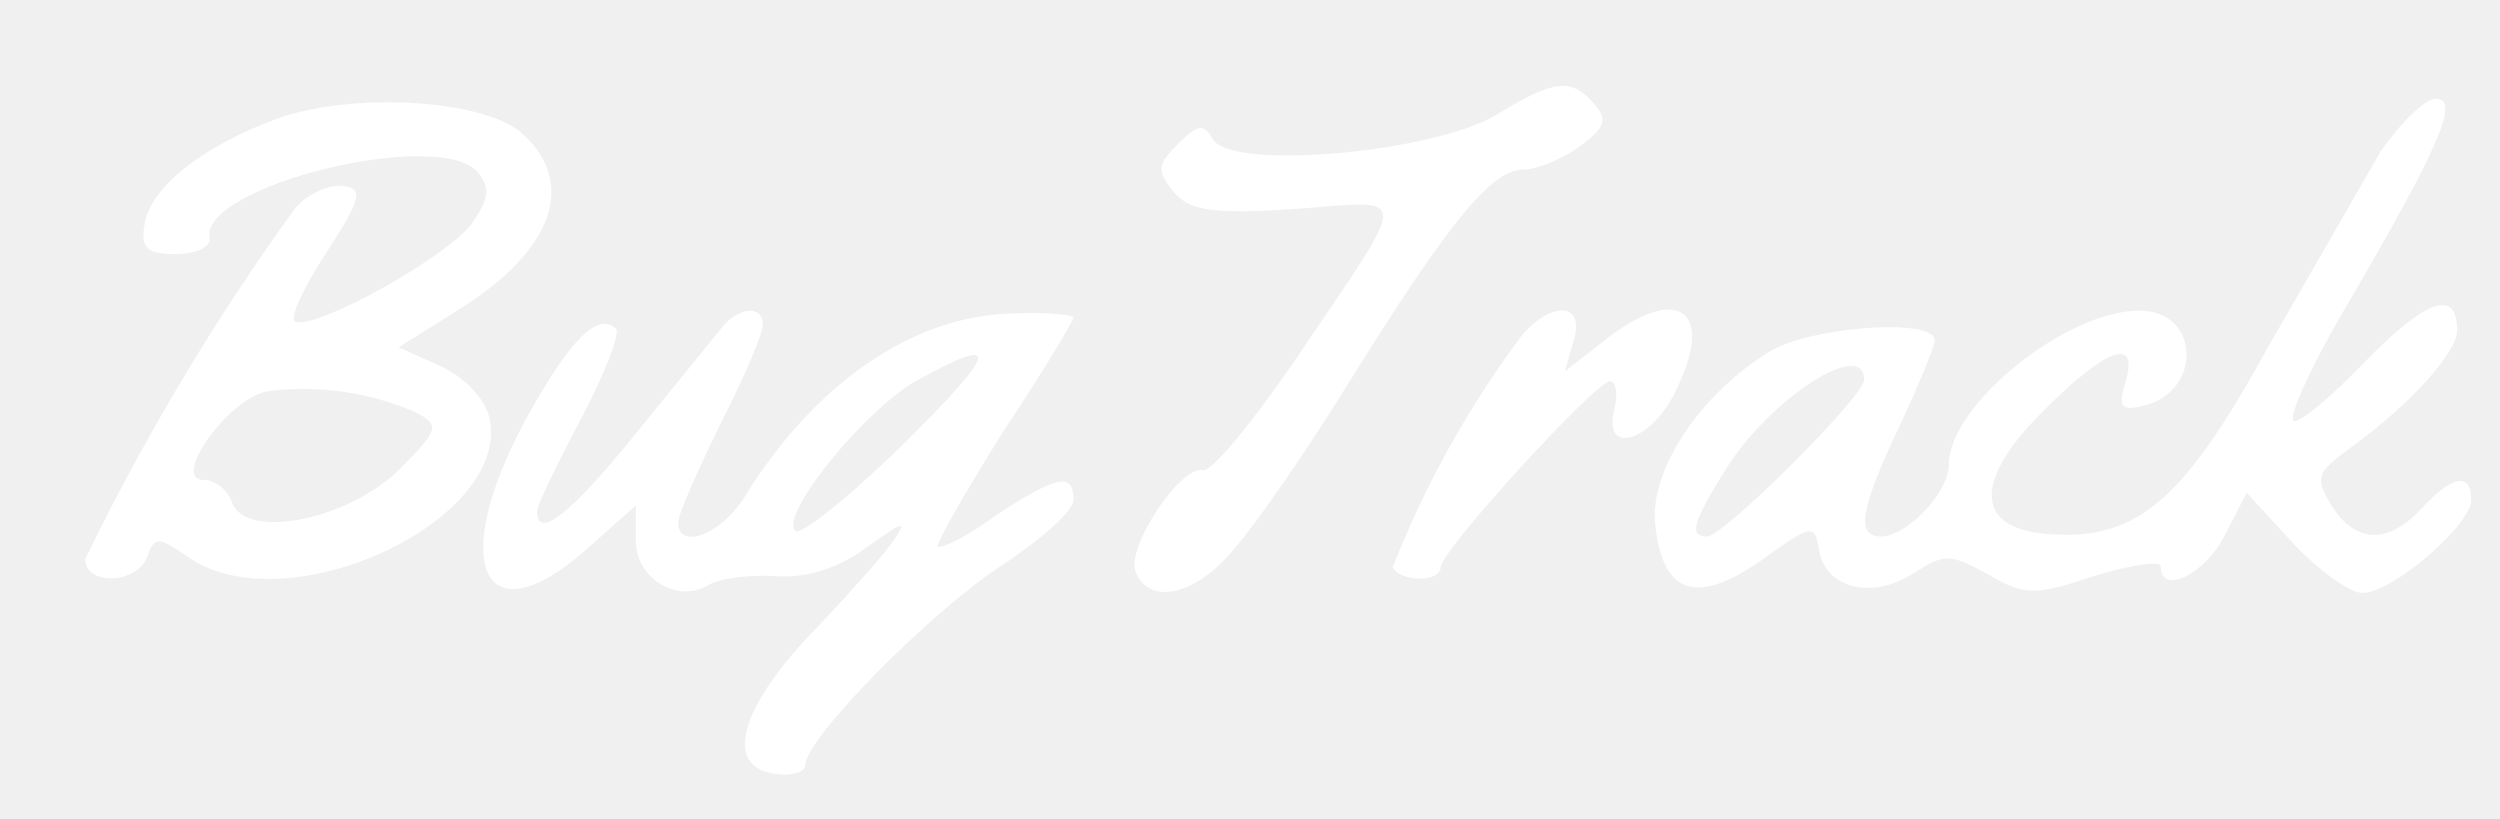
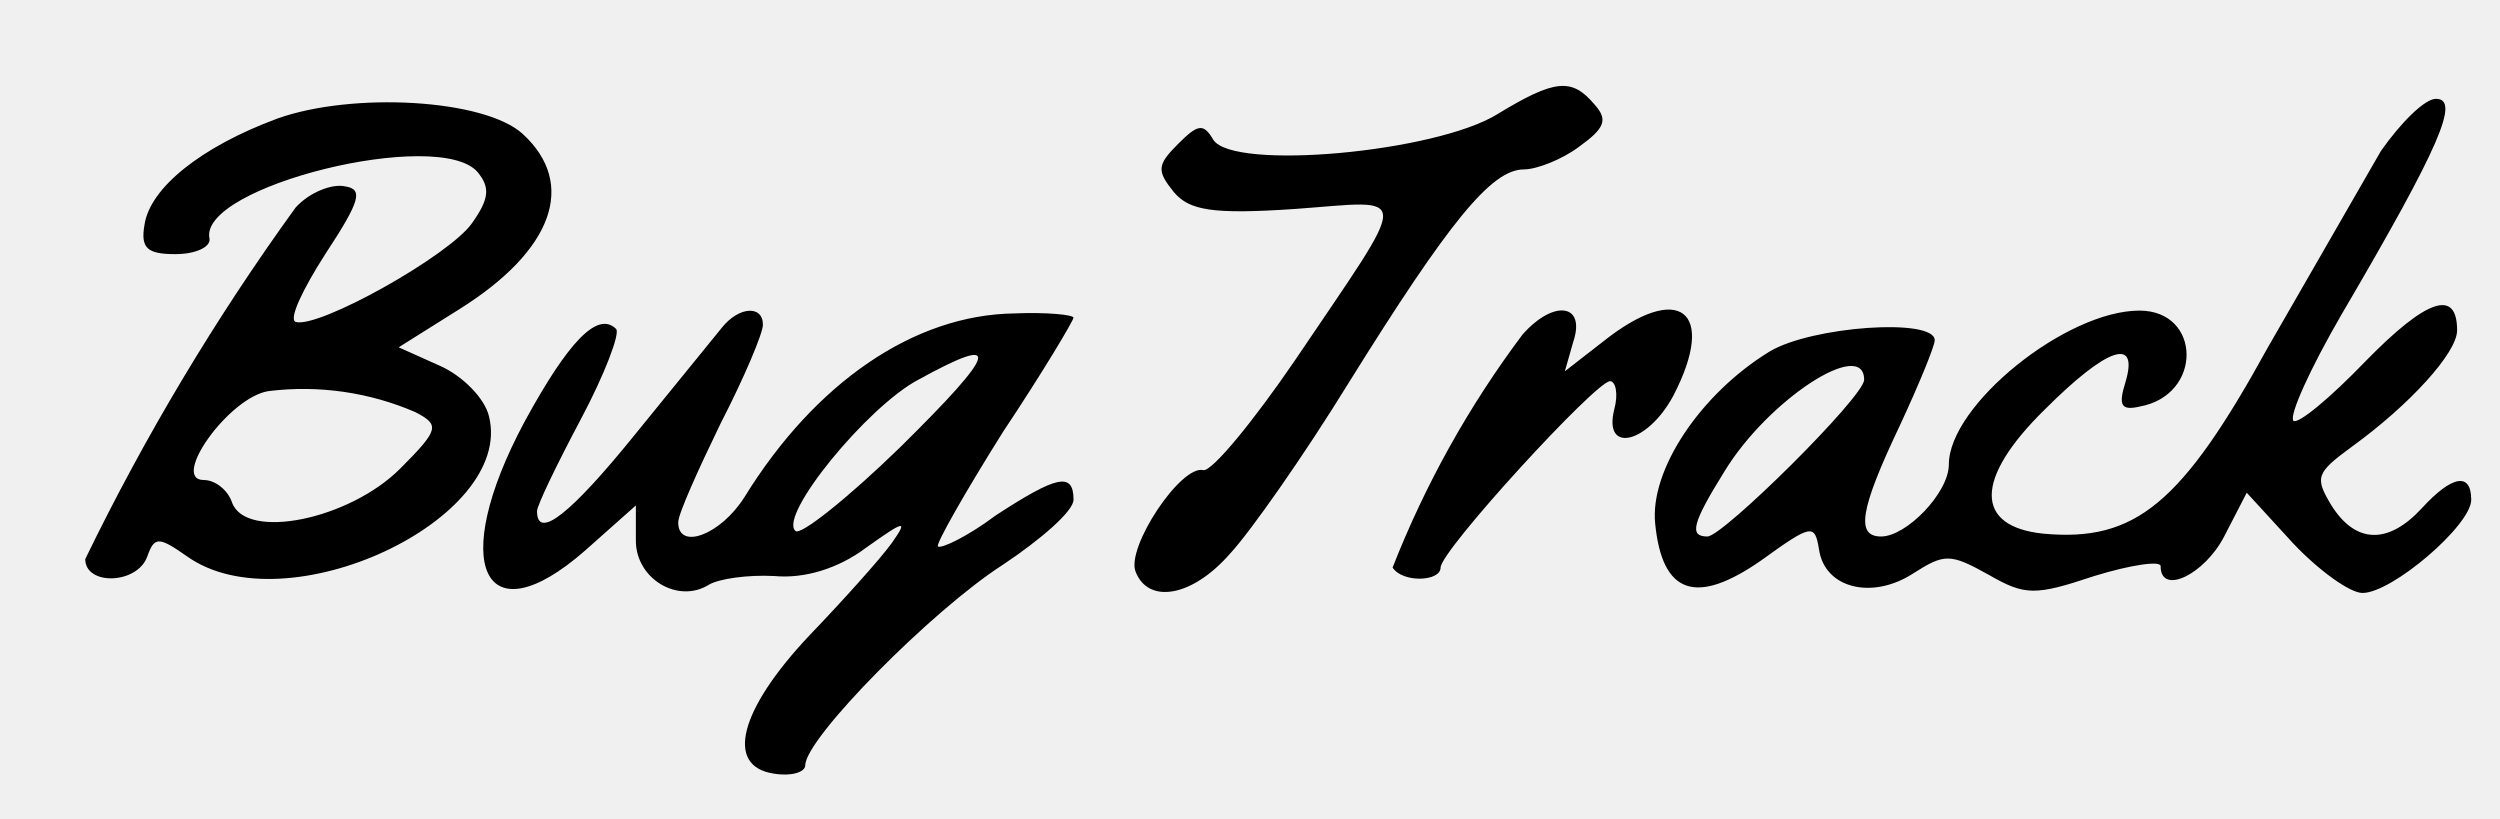
- <svg xmlns="http://www.w3.org/2000/svg" class="text-white hidden lg:inline transition w-28 fill-current" version="1.0" width="236" height="77.3" viewBox="0 0 177 58">
-   <path d="M106 8.1c-4.4 2.7-18.7 4-20.1 1.8-.7-1.2-1.1-1.1-2.5.3-1.5 1.5-1.5 1.9-.3 3.4 1.1 1.3 2.7 1.6 8.6 1.2 8.3-.6 8.3-1.6 0 10.7-3 4.4-5.9 7.9-6.5 7.8-1.6-.4-5.5 5.5-4.8 7.2.9 2.3 4 1.8 6.7-1.3 1.4-1.5 5.2-6.9 8.4-12.1 7.1-11.4 10.1-15.1 12.4-15.1.9 0 2.7-.7 3.9-1.6 1.8-1.3 2.1-1.9 1.1-3-1.6-1.9-2.8-1.8-6.9.7zm-86.4.3c-5.4 2-9 4.9-9.4 7.5-.3 1.7.2 2.1 2.2 2.1 1.4 0 2.5-.5 2.4-1.1-.8-3.7 16.3-7.9 19-4.7.9 1.1.8 1.9-.4 3.6-1.6 2.3-10.9 7.5-12.5 7-.5-.2.5-2.3 2.1-4.8 2.5-3.8 2.7-4.6 1.4-4.8-.9-.2-2.5.4-3.5 1.5A166.6 166.6 0 0 0 6 39.6c0 1.9 3.7 1.8 4.4-.2.5-1.4.8-1.4 2.8 0 7 5 23.2-2.6 21.4-9.9-.3-1.3-1.9-2.9-3.5-3.6l-2.9-1.3 4.3-2.7c6.7-4.2 8.3-8.9 4.5-12.4-2.7-2.5-12.1-3-17.4-1.1zm9.8 20.8c1.7.9 1.7 1.2-1.1 4-3.6 3.6-10.9 5.1-11.9 2.4-.3-.9-1.2-1.6-2-1.6-2.4 0 1.8-5.9 4.6-6.3a20 20 0 0 1 10.4 1.5zm139.2-18.5-8 13.9c-6.1 11.1-9.4 13.8-15.9 13.2-4.9-.5-4.9-3.9.1-8.8 4.4-4.4 6.7-5.2 5.7-1.9-.5 1.6-.3 2 1 1.7 4.5-.8 4.4-6.8 0-6.8-5.2 0-13.5 6.7-13.5 10.9 0 2-3 5.1-4.8 5.1-1.8 0-1.5-1.9 1.3-7.8 1.4-3 2.5-5.7 2.5-6.1 0-1.6-8.7-1-11.7.8-4.9 3-8.5 8.4-8.1 12.2.5 5 2.9 5.8 7.5 2.6 3.6-2.6 3.8-2.6 4.1-.8.4 2.8 3.8 3.6 6.7 1.7 2.2-1.4 2.6-1.4 5.3.1 2.6 1.5 3.3 1.5 7.5.1 2.6-.8 4.7-1.1 4.7-.7 0 2.1 3.1.6 4.5-2.1l1.6-3.1 3.3 3.6c1.8 1.9 4 3.5 4.9 3.5 2.1 0 7.7-4.8 7.7-6.6 0-2-1.4-1.7-3.5.6-2.4 2.6-4.7 2.5-6.4-.2-1.2-2-1.1-2.3 1.5-4.2 4-2.9 7.4-6.6 7.4-8.2 0-3-2.2-2.2-6.5 2.2-2.5 2.6-4.8 4.5-5.1 4.2-.3-.4 1.2-3.7 3.4-7.5 7.1-12.1 8.4-15.3 6.7-15.3-.8 0-2.5 1.7-3.9 3.7zM132 26.9c0 1.2-10 11.1-11.1 11.1-1.3 0-1.1-.9 1.2-4.6 3.1-5.1 9.9-9.5 9.9-6.5z" fill="#FFF" />
-   <path d="M51.1 23.2 45 30.7c-4.6 5.7-7 7.6-7 5.5 0-.4 1.4-3.3 3.1-6.5 1.7-3.2 2.8-6.1 2.5-6.4-1.3-1.3-3.4.9-6.5 6.6-5.4 10.1-2.9 15.4 4.3 9.1l3.6-3.2v2.5c0 2.7 3 4.5 5.2 3.1.7-.4 2.7-.7 4.6-.6 2.1.2 4.5-.5 6.5-2 2.8-2 3-2 1.8-.3-.8 1.1-3.4 4-5.8 6.5-5 5.3-6 9.3-2.5 9.8 1.2.2 2.2-.1 2.2-.6 0-1.9 9-11 14-14.2 2.7-1.8 5-3.8 5-4.6 0-2-1.2-1.7-5.5 1.1-2 1.5-3.9 2.4-4.1 2.2-.2-.1 1.9-3.8 4.6-8.1 2.8-4.2 5-7.9 5-8.1 0-.2-1.9-.4-4.2-.3-7.1.1-14.1 4.9-19.1 13C51 37.9 48 39 48 37c0-.6 1.4-3.7 3-7 1.7-3.3 3-6.4 3-7 0-1.4-1.7-1.3-2.9.2zm12.6 8.5c-3.7 3.6-7.1 6.3-7.4 5.9-1.2-1.1 5.1-8.8 8.7-10.7 6-3.3 5.7-2.1-1.3 4.8zm44.1-8a70.2 70.2 0 0 0-9.2 16.5c.7 1.1 3.4 1 3.4 0C102 39 113 27 114 27c.4 0 .6.9.3 2-.8 3.2 2.4 2.4 4.2-1 3.1-6 .4-8.1-5-3.8l-2.7 2.1.6-2.1c.9-2.7-1.4-3-3.6-.5z" fill="#FFF" />
+ <svg xmlns="http://www.w3.org/2000/svg" version="1.0" width="236" height="77.3" viewBox="0 0 177 58">
+   <path d="M106 8.1c-4.4 2.7-18.7 4-20.1 1.8-.7-1.2-1.1-1.1-2.5.3-1.5 1.5-1.5 1.9-.3 3.4 1.1 1.3 2.7 1.6 8.6 1.2 8.3-.6 8.3-1.6 0 10.7-3 4.4-5.9 7.9-6.5 7.8-1.6-.4-5.5 5.5-4.8 7.2.9 2.3 4 1.8 6.7-1.3 1.4-1.5 5.2-6.9 8.4-12.1 7.1-11.4 10.1-15.1 12.4-15.1.9 0 2.7-.7 3.9-1.6 1.8-1.3 2.1-1.9 1.1-3-1.6-1.9-2.8-1.8-6.9.7zm-86.4.3c-5.4 2-9 4.9-9.4 7.5-.3 1.7.2 2.1 2.2 2.1 1.4 0 2.5-.5 2.4-1.1-.8-3.7 16.3-7.9 19-4.7.9 1.1.8 1.9-.4 3.6-1.6 2.3-10.9 7.5-12.5 7-.5-.2.5-2.3 2.1-4.8 2.5-3.8 2.7-4.6 1.4-4.8-.9-.2-2.5.4-3.5 1.5A166.6 166.6 0 0 0 6 39.6c0 1.9 3.7 1.8 4.4-.2.5-1.4.8-1.4 2.8 0 7 5 23.2-2.6 21.4-9.9-.3-1.3-1.9-2.9-3.5-3.6l-2.9-1.3 4.3-2.7c6.7-4.2 8.3-8.9 4.5-12.4-2.7-2.5-12.1-3-17.4-1.1zm9.8 20.8c1.7.9 1.7 1.2-1.1 4-3.6 3.6-10.9 5.1-11.9 2.4-.3-.9-1.2-1.6-2-1.6-2.4 0 1.8-5.9 4.6-6.3a20 20 0 0 1 10.4 1.5zm139.2-18.5-8 13.9c-6.1 11.1-9.4 13.8-15.9 13.2-4.9-.5-4.9-3.9.1-8.8 4.4-4.4 6.7-5.2 5.7-1.9-.5 1.6-.3 2 1 1.7 4.5-.8 4.4-6.8 0-6.8-5.2 0-13.5 6.7-13.5 10.9 0 2-3 5.1-4.8 5.1-1.8 0-1.5-1.9 1.3-7.8 1.4-3 2.5-5.7 2.5-6.1 0-1.6-8.7-1-11.7.8-4.9 3-8.5 8.4-8.1 12.2.5 5 2.9 5.8 7.5 2.6 3.6-2.6 3.8-2.6 4.1-.8.4 2.8 3.8 3.6 6.7 1.7 2.2-1.4 2.6-1.4 5.3.1 2.6 1.5 3.3 1.5 7.5.1 2.6-.8 4.7-1.1 4.7-.7 0 2.1 3.1.6 4.5-2.1l1.6-3.1 3.3 3.6c1.8 1.9 4 3.5 4.9 3.5 2.1 0 7.7-4.8 7.7-6.6 0-2-1.4-1.7-3.5.6-2.4 2.6-4.7 2.5-6.4-.2-1.2-2-1.1-2.3 1.5-4.2 4-2.9 7.4-6.6 7.4-8.2 0-3-2.2-2.2-6.5 2.2-2.5 2.6-4.8 4.5-5.1 4.2-.3-.4 1.2-3.7 3.4-7.5 7.1-12.1 8.4-15.3 6.7-15.3-.8 0-2.5 1.7-3.9 3.7zM132 26.9c0 1.2-10 11.1-11.1 11.1-1.3 0-1.1-.9 1.2-4.6 3.1-5.1 9.9-9.5 9.9-6.5z" />
+   <path d="M51.1 23.2 45 30.7c-4.6 5.7-7 7.6-7 5.5 0-.4 1.4-3.3 3.1-6.5 1.7-3.2 2.8-6.1 2.5-6.4-1.3-1.3-3.4.9-6.5 6.6-5.4 10.1-2.9 15.4 4.3 9.1l3.6-3.2v2.5c0 2.7 3 4.5 5.2 3.1.7-.4 2.7-.7 4.6-.6 2.1.2 4.5-.5 6.5-2 2.8-2 3-2 1.8-.3-.8 1.1-3.4 4-5.8 6.5-5 5.3-6 9.3-2.5 9.8 1.2.2 2.2-.1 2.2-.6 0-1.9 9-11 14-14.2 2.7-1.8 5-3.8 5-4.6 0-2-1.2-1.7-5.5 1.1-2 1.5-3.9 2.4-4.1 2.2-.2-.1 1.9-3.8 4.6-8.1 2.8-4.2 5-7.9 5-8.1 0-.2-1.9-.4-4.2-.3-7.1.1-14.1 4.9-19.1 13C51 37.9 48 39 48 37c0-.6 1.4-3.7 3-7 1.7-3.3 3-6.4 3-7 0-1.4-1.7-1.3-2.9.2zm12.6 8.5c-3.7 3.6-7.1 6.3-7.4 5.9-1.2-1.1 5.1-8.8 8.7-10.7 6-3.3 5.7-2.1-1.3 4.8zm44.1-8a70.2 70.2 0 0 0-9.2 16.5c.7 1.1 3.4 1 3.4 0C102 39 113 27 114 27c.4 0 .6.9.3 2-.8 3.2 2.4 2.4 4.2-1 3.1-6 .4-8.1-5-3.8l-2.7 2.1.6-2.1c.9-2.7-1.4-3-3.6-.5z" />
</svg>
